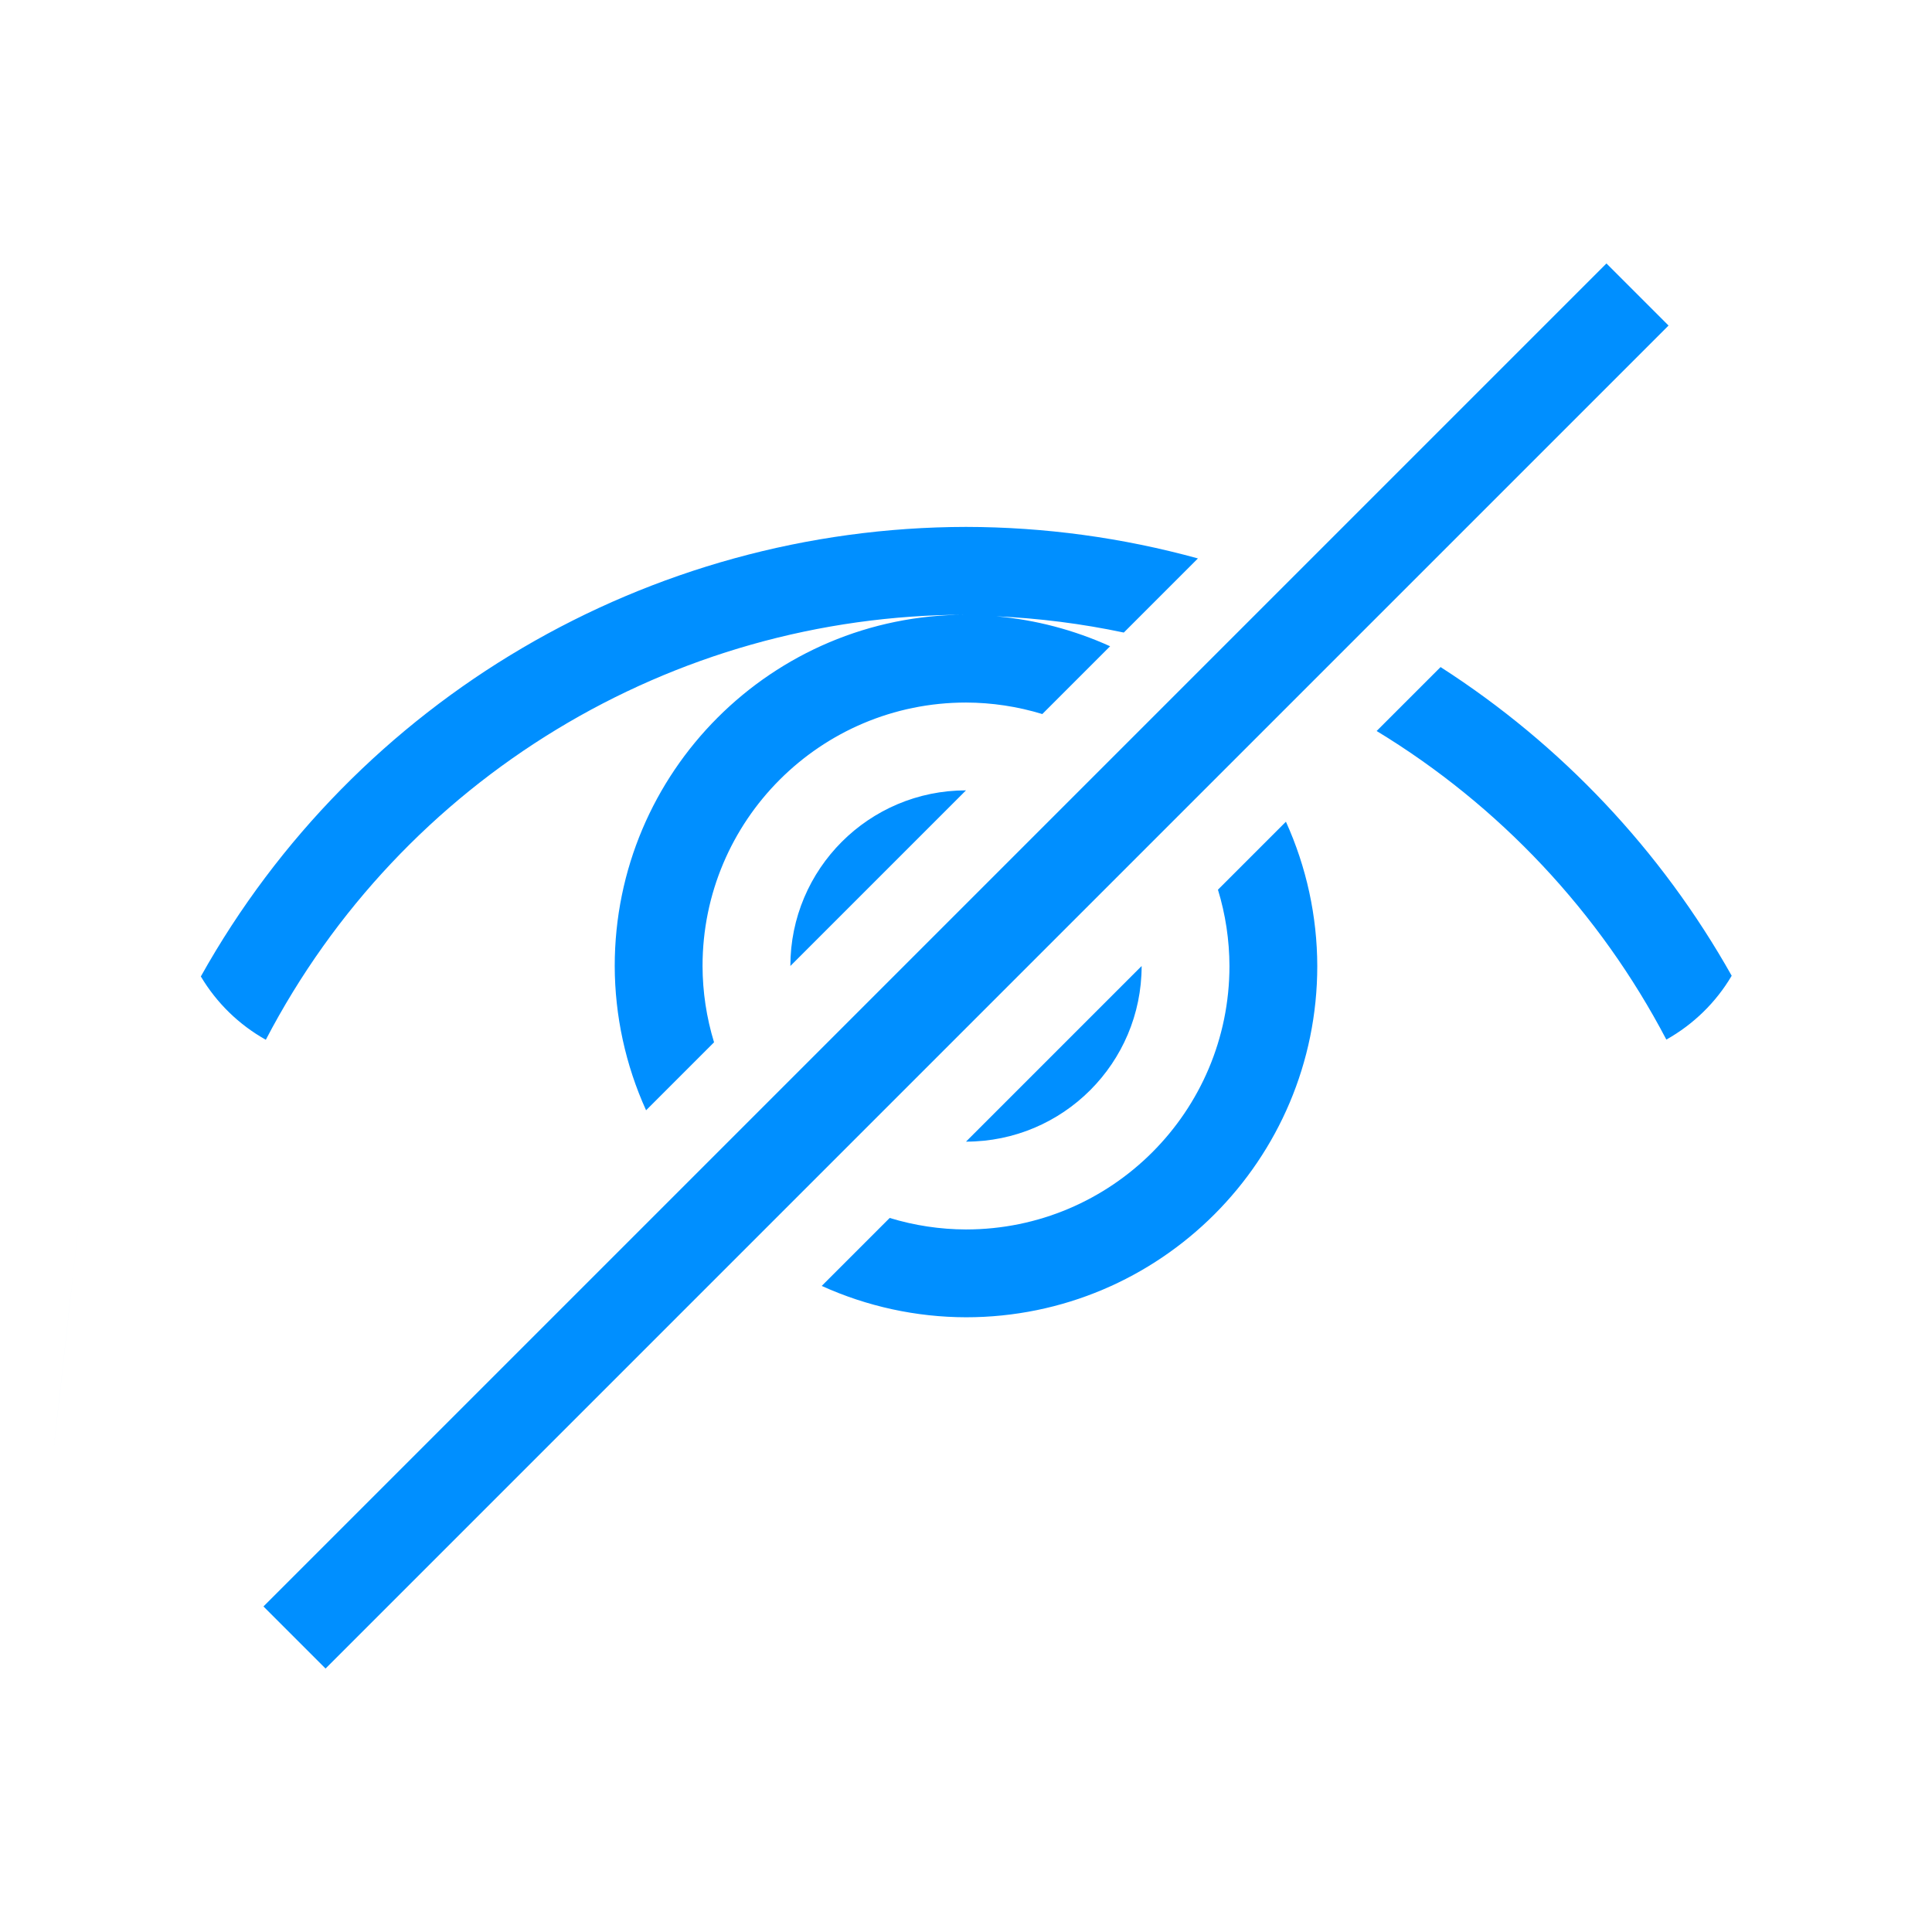
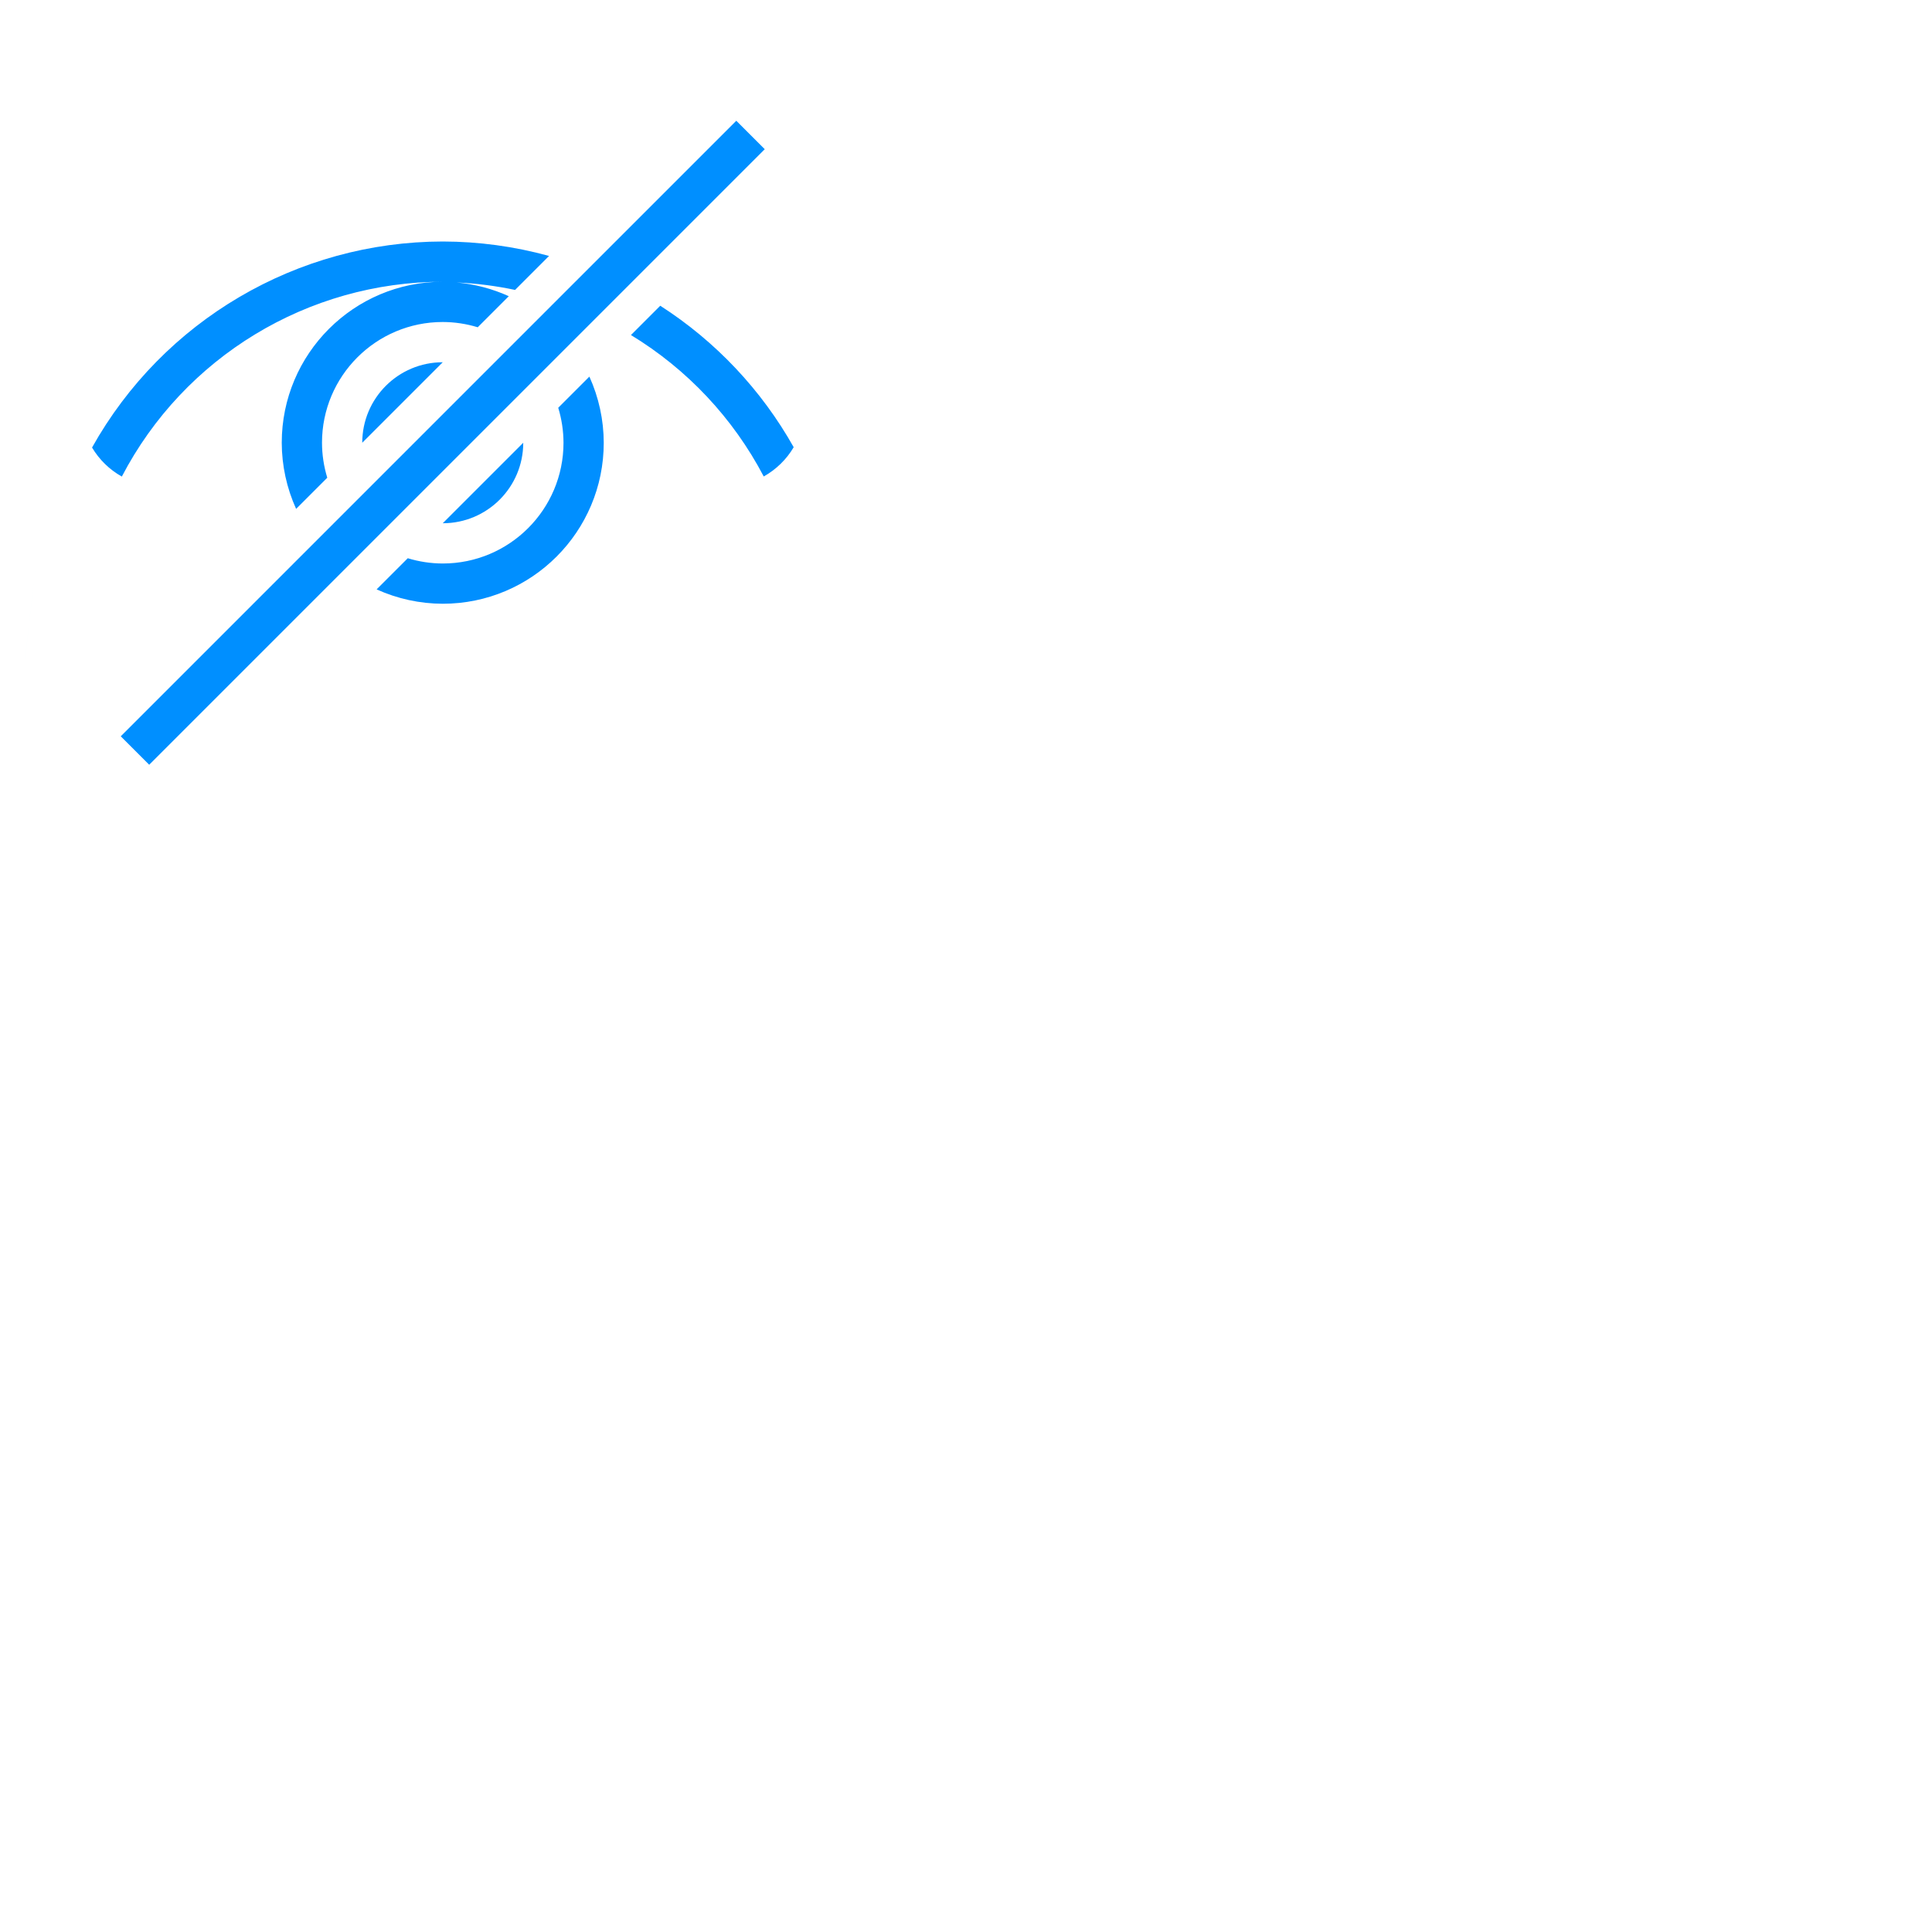
- <svg xmlns="http://www.w3.org/2000/svg" viewBox="0 0 22 22">
+ <svg xmlns="http://www.w3.org/2000/svg" viewBox="0 0 48 48">
  <defs id="defs3051">
    <style type="text/css" id="current-color-scheme">.ColorScheme-Text { color: #008fff; } </style>
  </defs>
  <path style="fill:currentColor;fill-opacity:1;stroke:none" d="M 18.293 3 L 3 18.293 L 3.707 19 L 19 3.707 L 18.293 3 z M 11 6 A 10 10 0 0 0 2.287 11.119 C 2.466 11.42 2.721 11.669 3.027 11.84 A 9 9 0 0 1 11 7 A 4 4 0 0 0 7 11 A 4 4 0 0 0 7.357 12.643 L 8.131 11.869 A 3 3 0 0 1 8 11 A 3 3 0 0 1 11 8 A 3 3 0 0 1 11.869 8.131 L 12.641 7.359 A 4 4 0 0 0 11.344 7.018 A 9 9 0 0 1 12.797 7.203 L 13.641 6.359 A 10 10 0 0 0 11 6 z M 16.404 7.596 L 15.676 8.324 A 9 9 0 0 1 18.975 11.838 C 19.283 11.665 19.54 11.415 19.719 11.111 A 10 10 0 0 0 16.404 7.596 z M 11 9 A 2 2 0 0 0 9 11 L 11 9 z M 14.643 9.357 L 13.869 10.131 A 3 3 0 0 1 14 11 A 3 3 0 0 1 11 14 A 3 3 0 0 1 10.131 13.869 L 9.357 14.643 A 4 4 0 0 0 11 15 A 4 4 0 0 0 15 11 A 4 4 0 0 0 14.643 9.357 z M 13 11 L 11 13 A 2 2 0 0 0 13 11 z M 1 13 C 0.333 19 0.667 16 1 13 z " class="ColorScheme-Text" />
</svg>
